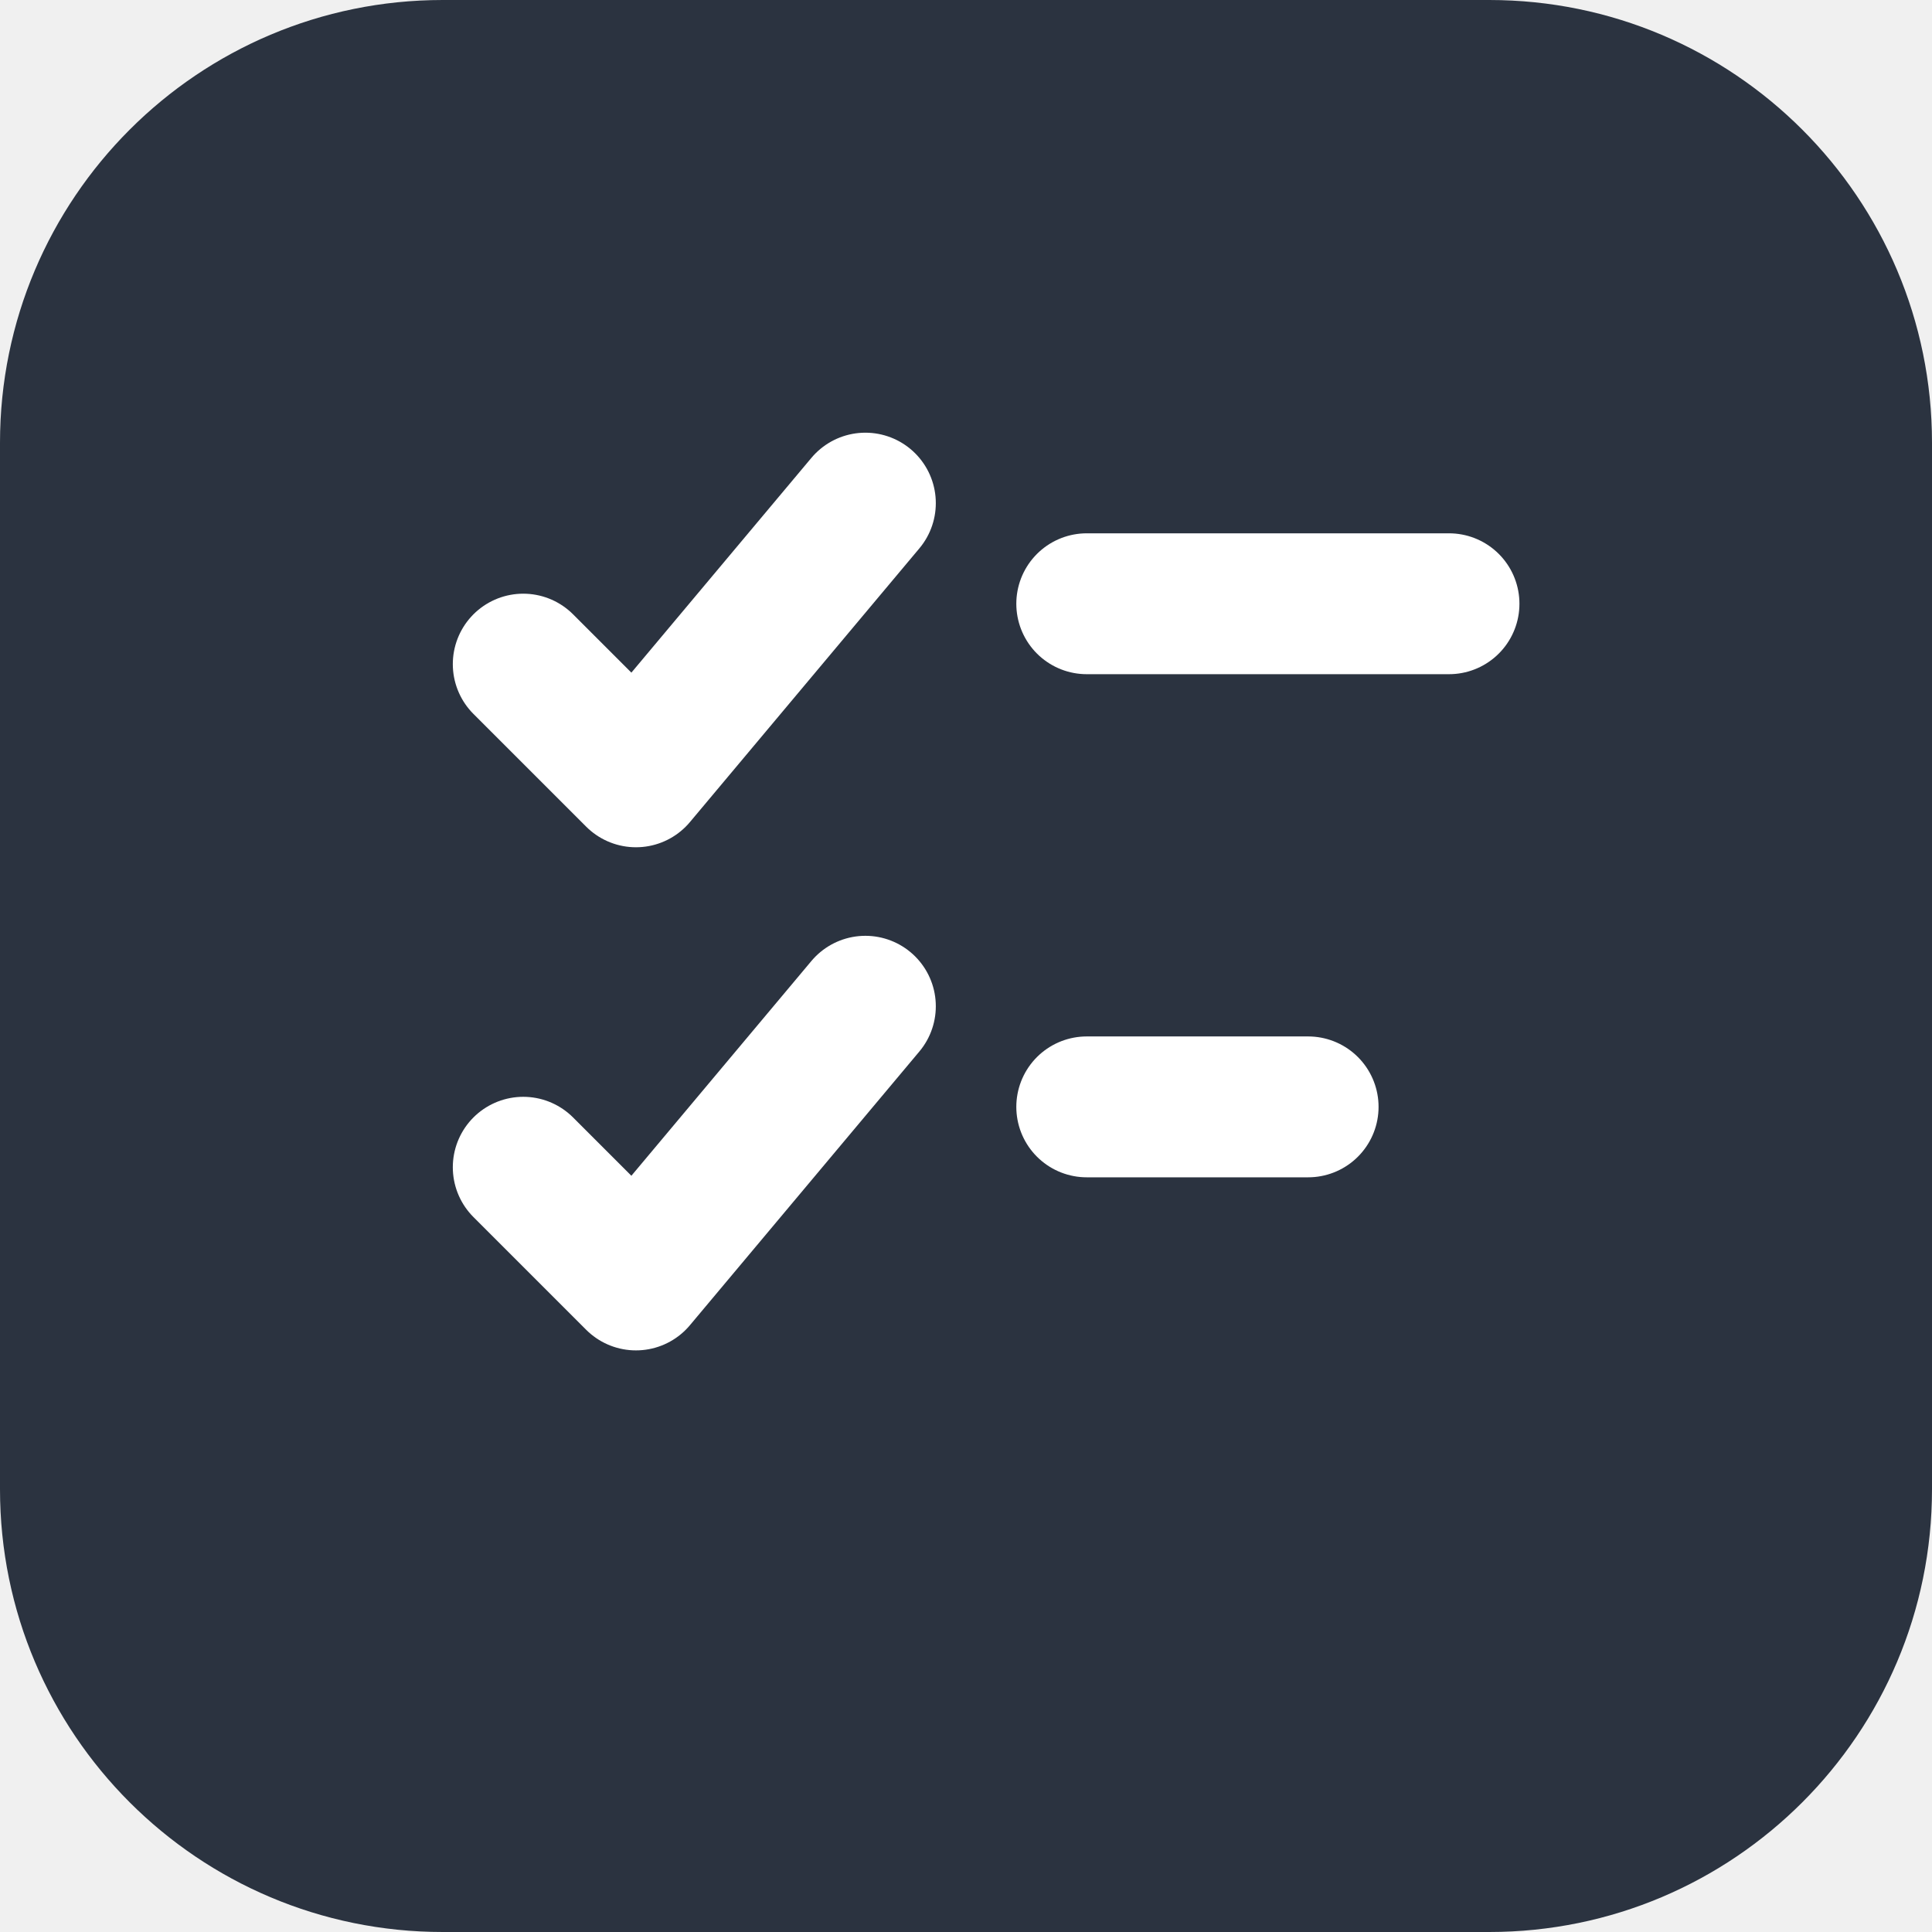
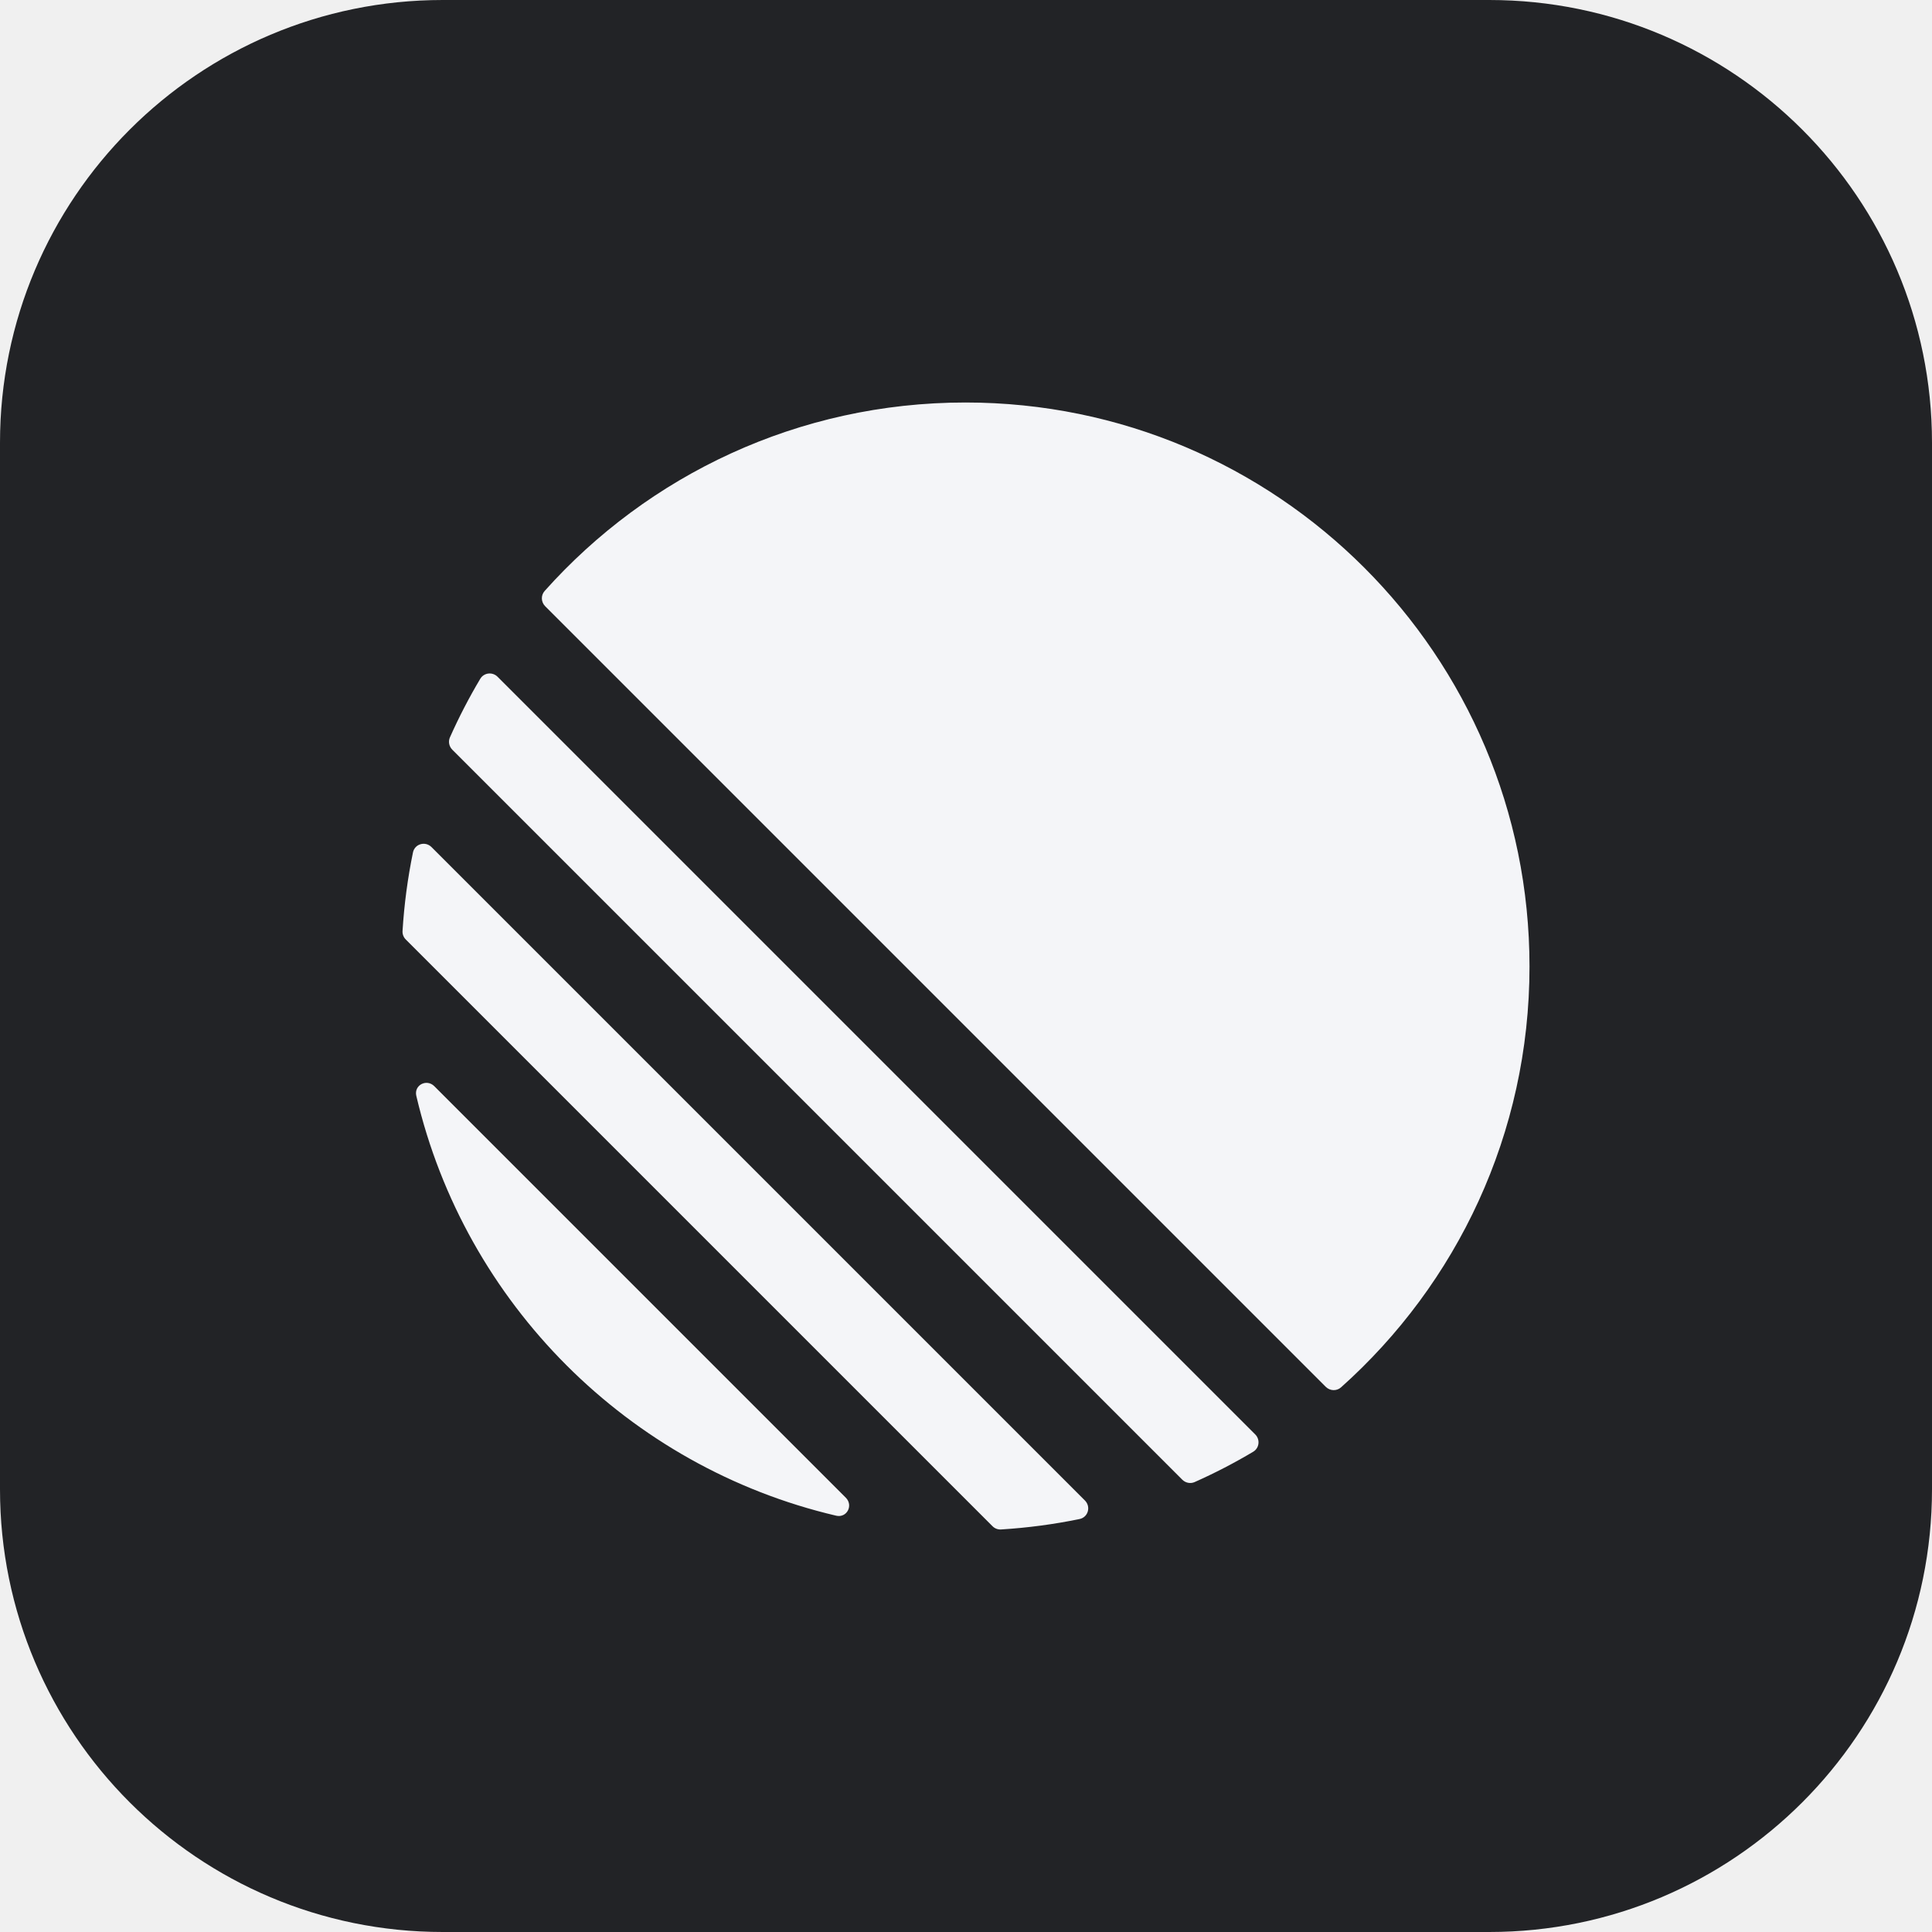
<svg xmlns="http://www.w3.org/2000/svg" width="48" height="48" viewBox="0 0 48 48">
-   <rect width="48" height="48" rx="11" fill="#2B3340" />
-   <g fill="none" stroke="#FFFFFF" stroke-width="3.5" stroke-linecap="round" stroke-linejoin="round">
-     <path d="M13 16.5L15.8 19.3L21.5 12.5" />
-     <path d="M13 29L15.8 31.8L21.5 25" />
-     <path d="M27 15H36" />
-     <path d="M27 27.5H32.5" />
-   </g>
+   <rect width="48" height="48" rx="11" fill="#222326" />
+   <path fill="#F4F5F8" d="M10.343 27.226C10.281 26.961 10.597 26.794 10.79 26.986L21.014 37.21C21.206 37.403 21.039 37.719 20.774 37.657 15.614 36.447 11.553 32.386 10.343 27.226ZM10.001 23.129C9.996 23.208 10.025 23.286 10.082 23.342L24.658 37.918C24.714 37.975 24.792 38.004 24.871 37.999 25.534 37.958 26.185 37.871 26.821 37.74 27.035 37.696 27.109 37.433 26.954 37.279L10.721 21.046C10.567 20.891 10.304 20.965 10.26 21.179 10.129 21.815 10.042 22.466 10.001 23.129ZM11.179 18.318C11.132 18.422 11.156 18.544 11.237 18.626L29.374 36.763C29.456 36.844 29.578 36.868 29.682 36.821 30.183 36.598 30.667 36.347 31.134 36.069 31.289 35.978 31.313 35.765 31.186 35.638L12.362 16.814C12.235 16.687 12.022 16.711 11.931 16.866 11.653 17.333 11.402 17.817 11.179 18.318ZM13.544 15.061C13.441 14.957 13.434 14.791 13.532 14.682 16.098 11.809 19.831 10 23.987 10 31.726 10 38 16.274 38 24.013 38 28.169 36.191 31.902 33.318 34.468 33.209 34.566 33.043 34.559 32.939 34.456L13.544 15.061Z" />
</svg>
